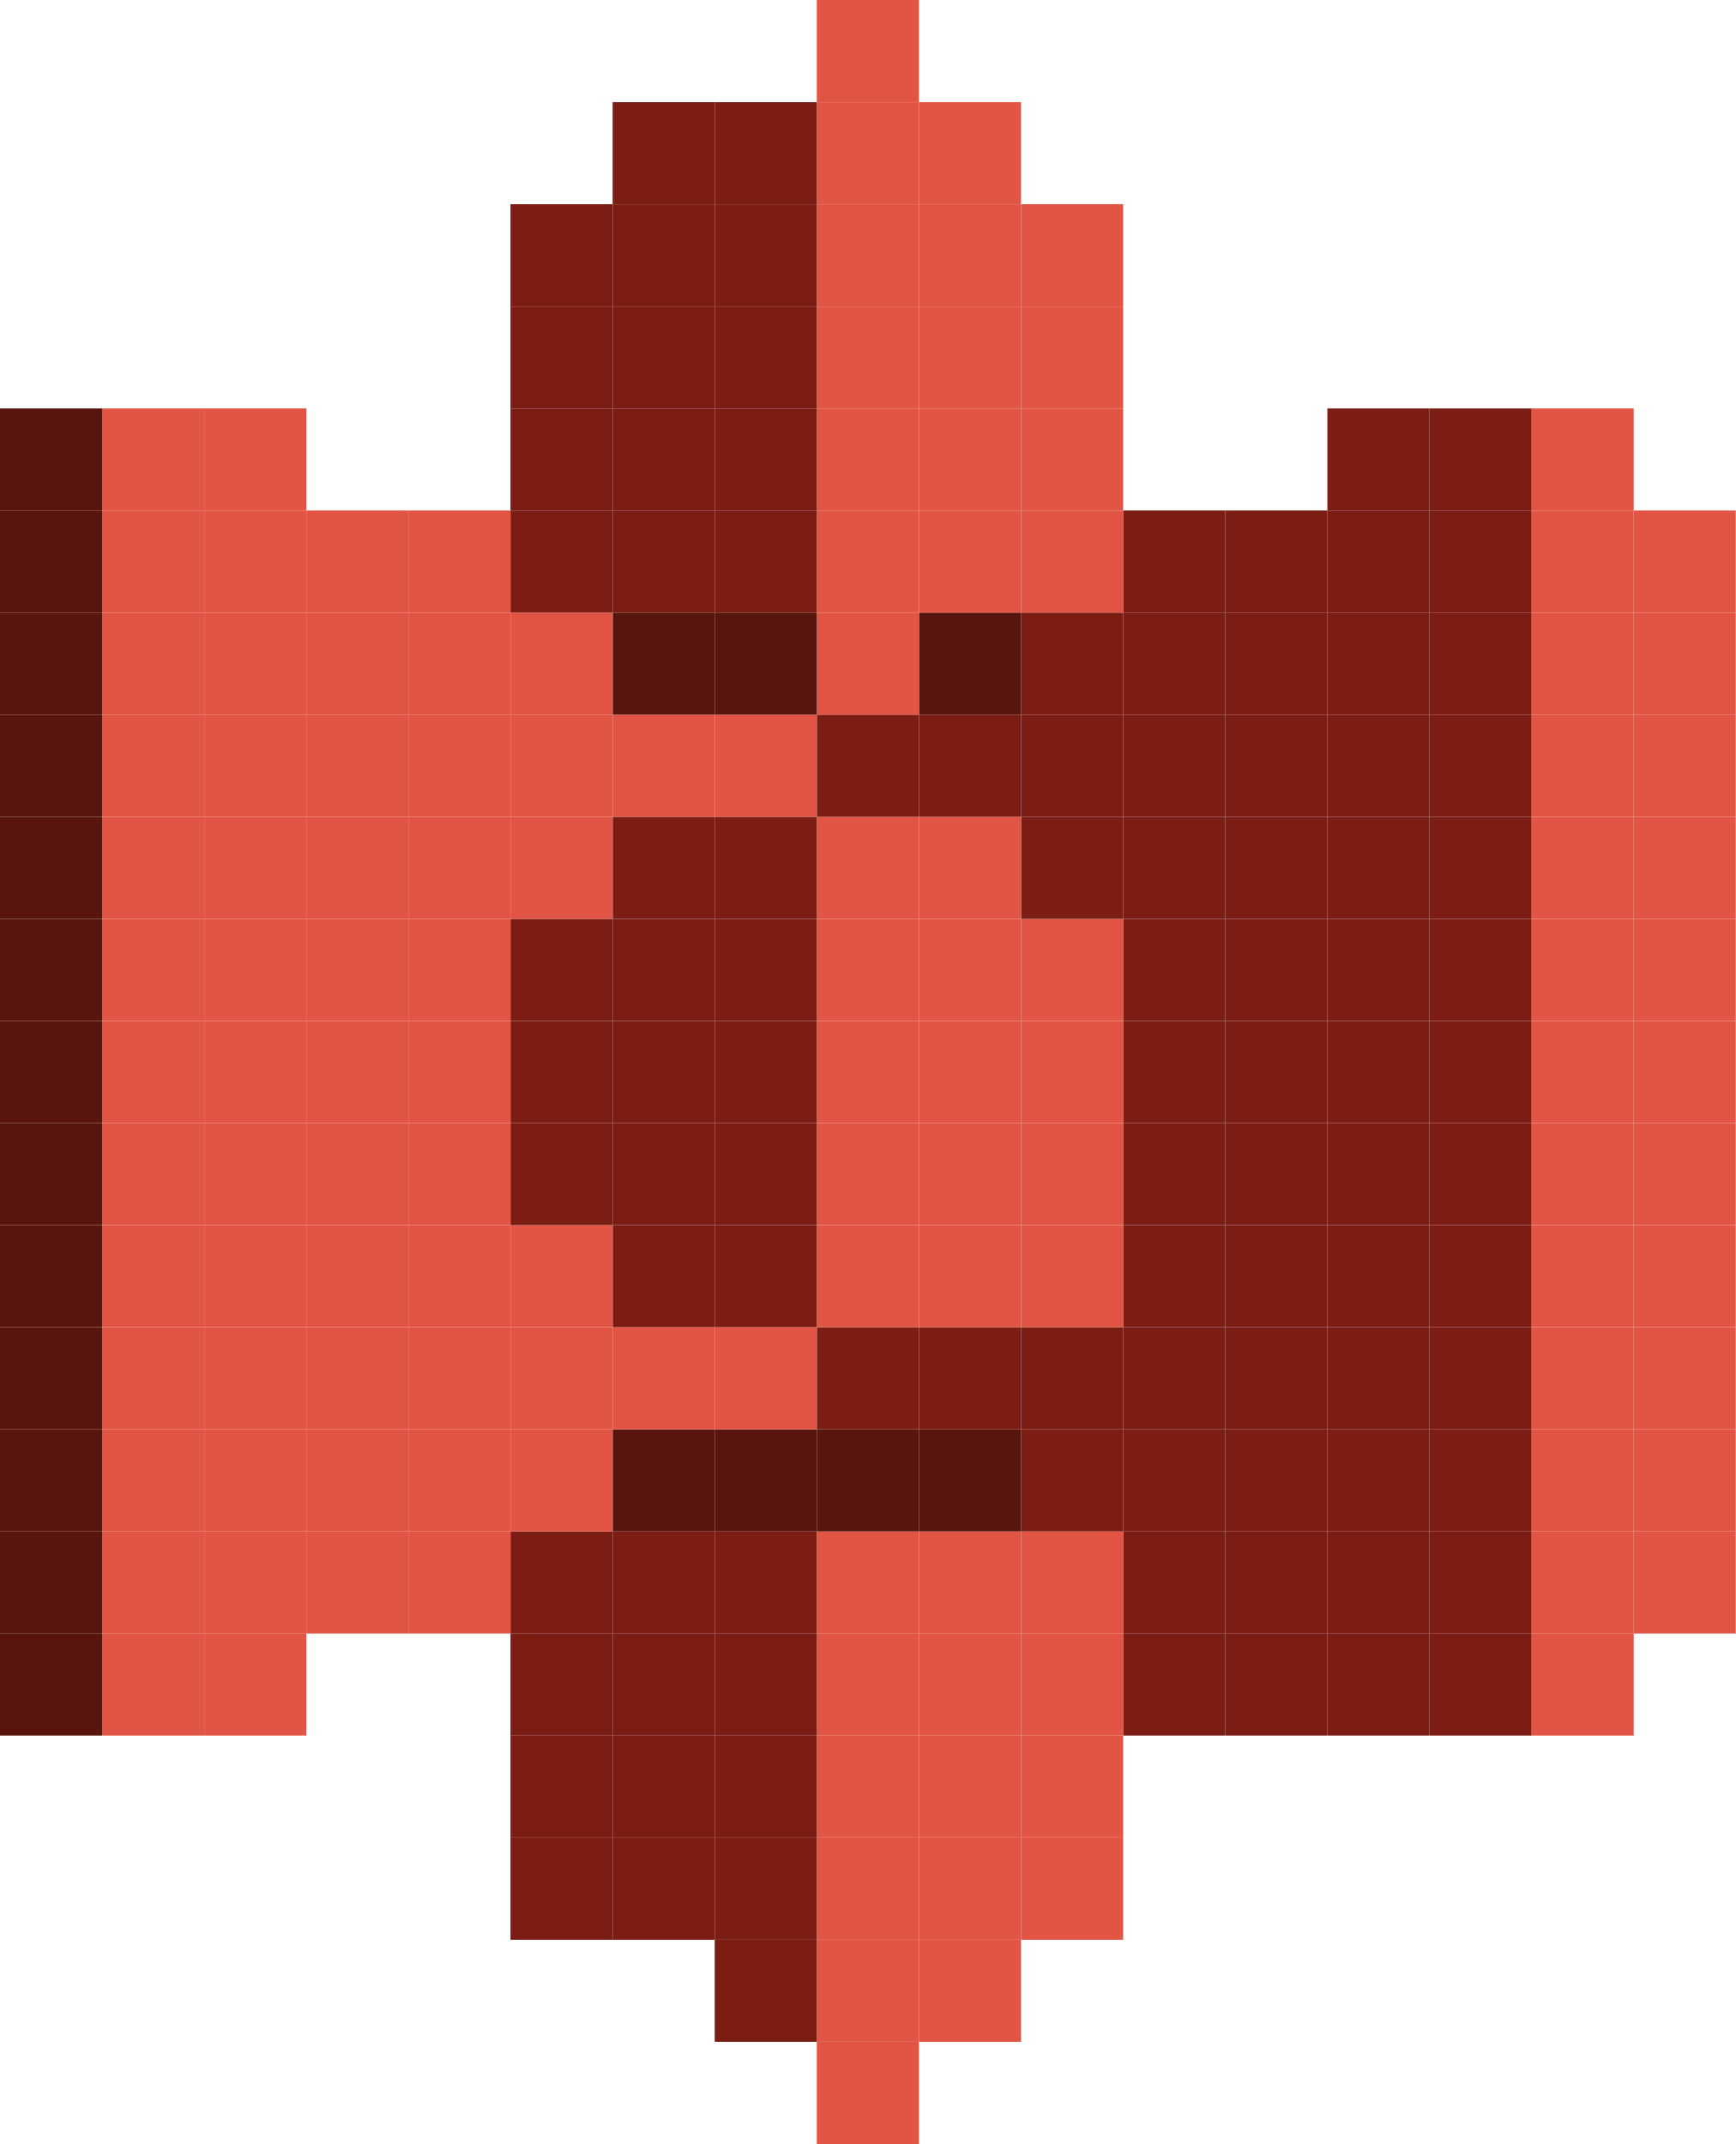
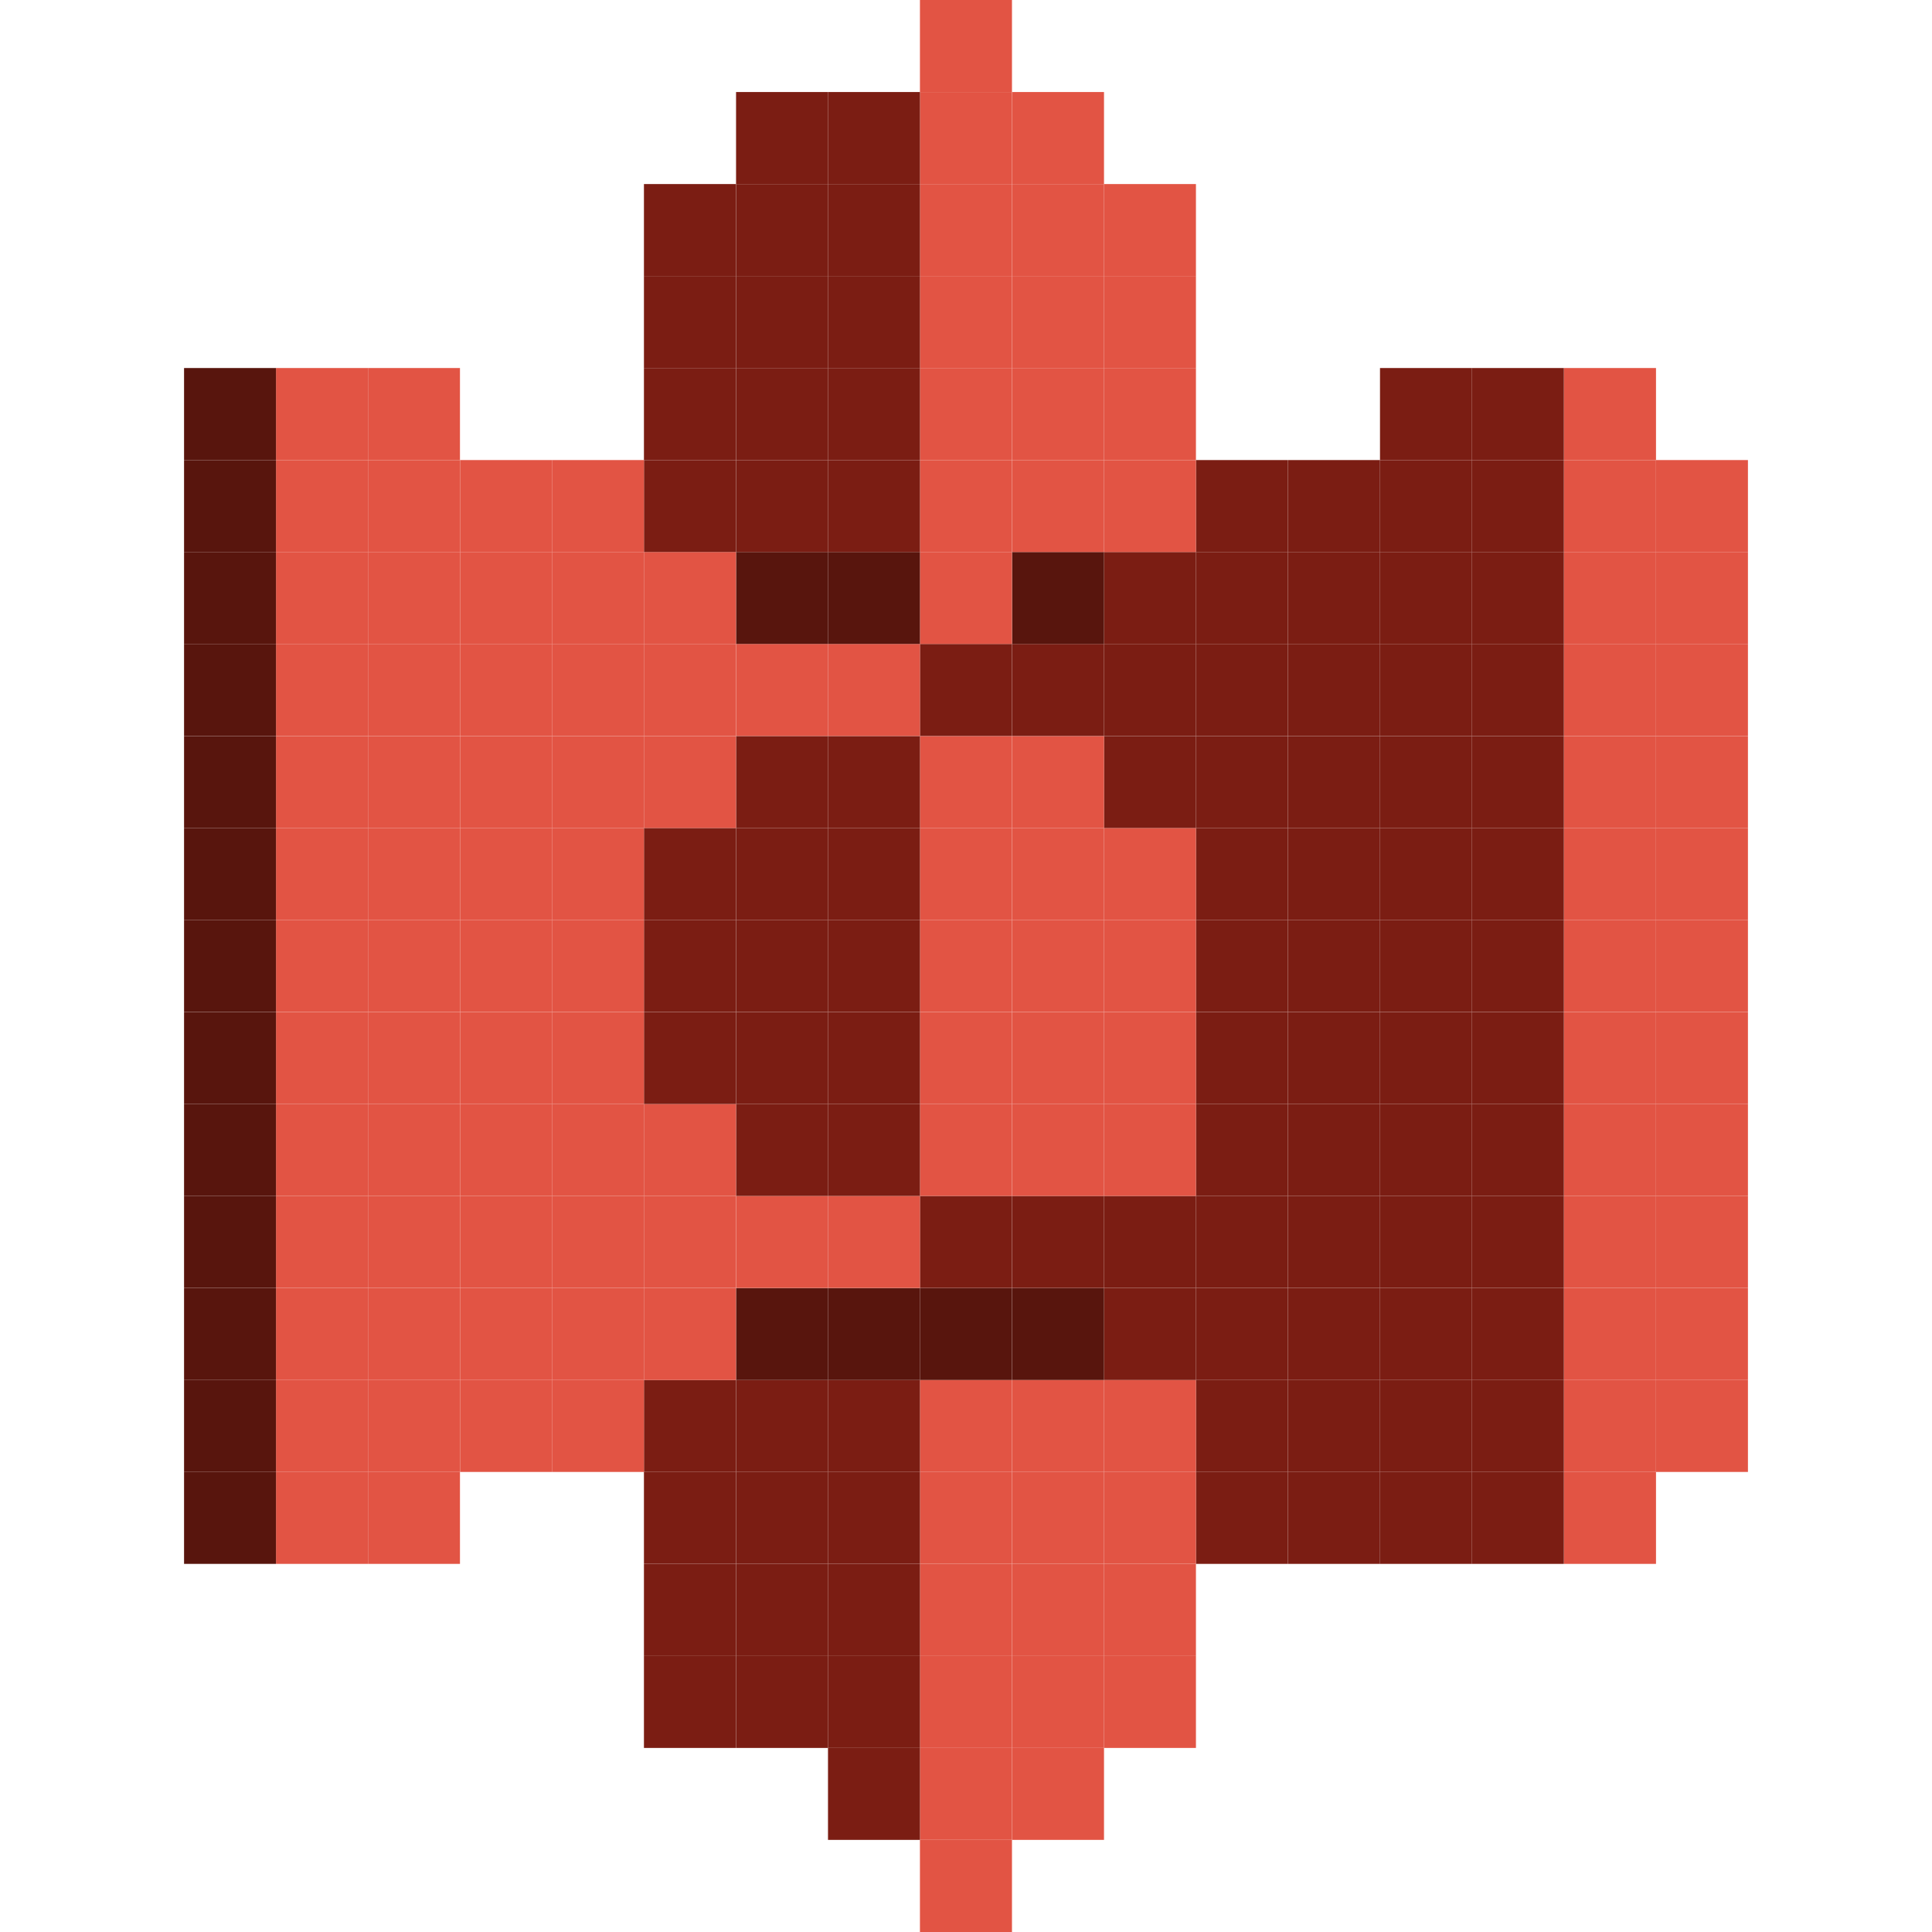
- <svg xmlns="http://www.w3.org/2000/svg" viewBox="0 0 181.78 224.56">
+ <svg xmlns="http://www.w3.org/2000/svg" id="tecnologias" viewBox="0 0 224 224">
  <defs>
    <style>.cls-1{fill:#e25444;}.cls-2{fill:#7b1d13;}.cls-3{fill:#58150d;}</style>
  </defs>
-   <g id="Capa_2" data-name="Capa 2">
-     <g id="tecnologias">
-       <rect class="cls-1" x="85.54" width="10.7" height="10.7" />
-       <rect class="cls-1" x="171.09" y="160.4" width="10.69" height="10.69" />
-       <rect class="cls-1" x="171.09" y="149.71" width="10.69" height="10.69" />
-       <rect class="cls-1" x="171.09" y="139.01" width="10.69" height="10.7" />
-       <rect class="cls-1" x="171.09" y="128.32" width="10.69" height="10.69" />
-       <rect class="cls-1" x="171.09" y="117.63" width="10.69" height="10.69" />
-       <rect class="cls-1" x="171.09" y="106.93" width="10.69" height="10.7" />
-       <rect class="cls-1" x="171.09" y="96.24" width="10.69" height="10.69" />
-       <rect class="cls-1" x="171.09" y="85.55" width="10.69" height="10.69" />
-       <rect class="cls-1" x="171.09" y="74.85" width="10.69" height="10.7" />
-       <rect class="cls-1" x="171.09" y="64.16" width="10.69" height="10.69" />
-       <rect class="cls-1" x="171.09" y="53.47" width="10.69" height="10.69" />
-       <rect class="cls-1" x="160.39" y="171.09" width="10.7" height="10.69" />
-       <rect class="cls-1" x="160.39" y="160.4" width="10.7" height="10.69" />
-       <rect class="cls-1" x="160.39" y="149.71" width="10.7" height="10.69" />
-       <rect class="cls-1" x="160.39" y="139.01" width="10.7" height="10.7" />
-       <rect class="cls-1" x="160.39" y="128.32" width="10.7" height="10.69" />
-       <rect class="cls-1" x="160.39" y="117.63" width="10.7" height="10.69" />
-       <rect class="cls-1" x="160.39" y="106.93" width="10.7" height="10.7" />
-       <rect class="cls-1" x="160.39" y="96.24" width="10.7" height="10.69" />
-       <rect class="cls-1" x="160.39" y="85.55" width="10.7" height="10.69" />
-       <rect class="cls-1" x="160.39" y="74.85" width="10.7" height="10.7" />
-       <rect class="cls-1" x="160.39" y="64.16" width="10.7" height="10.69" />
-       <rect class="cls-1" x="160.39" y="53.47" width="10.7" height="10.69" />
-       <rect class="cls-1" x="160.39" y="42.78" width="10.7" height="10.69" />
-       <rect class="cls-2" x="149.7" y="171.09" width="10.69" height="10.69" />
-       <rect class="cls-2" x="149.7" y="160.4" width="10.69" height="10.69" />
-       <rect class="cls-2" x="149.7" y="149.71" width="10.69" height="10.69" />
-       <rect class="cls-2" x="149.7" y="139.01" width="10.69" height="10.7" />
-       <rect class="cls-2" x="149.7" y="128.32" width="10.69" height="10.69" />
-       <rect class="cls-2" x="149.7" y="117.63" width="10.69" height="10.69" />
-       <rect class="cls-2" x="149.7" y="106.93" width="10.69" height="10.7" />
-       <rect class="cls-2" x="149.7" y="96.24" width="10.69" height="10.69" />
-       <rect class="cls-2" x="149.7" y="85.55" width="10.69" height="10.69" />
-       <rect class="cls-2" x="149.7" y="74.85" width="10.69" height="10.7" />
-       <rect class="cls-2" x="149.7" y="64.16" width="10.69" height="10.69" />
-       <rect class="cls-2" x="149.7" y="53.47" width="10.69" height="10.69" />
-       <rect class="cls-2" x="149.7" y="42.78" width="10.69" height="10.69" />
-       <rect class="cls-2" x="139.01" y="171.09" width="10.69" height="10.69" />
-       <rect class="cls-2" x="139.01" y="160.4" width="10.69" height="10.69" />
-       <rect class="cls-2" x="139.01" y="149.71" width="10.69" height="10.69" />
-       <rect class="cls-2" x="139.01" y="139.01" width="10.69" height="10.7" />
-       <rect class="cls-2" x="139.01" y="128.32" width="10.69" height="10.69" />
-       <rect class="cls-2" x="139.01" y="117.63" width="10.69" height="10.69" />
-       <rect class="cls-2" x="139.01" y="106.93" width="10.69" height="10.7" />
-       <rect class="cls-2" x="139.01" y="96.24" width="10.69" height="10.69" />
-       <rect class="cls-2" x="139.01" y="85.55" width="10.69" height="10.69" />
-       <rect class="cls-2" x="139.01" y="74.85" width="10.69" height="10.7" />
-       <rect class="cls-2" x="139.01" y="64.16" width="10.69" height="10.69" />
-       <rect class="cls-2" x="139.01" y="53.47" width="10.69" height="10.69" />
-       <rect class="cls-2" x="139.01" y="42.78" width="10.69" height="10.69" />
-       <rect class="cls-2" x="128.32" y="171.09" width="10.69" height="10.69" />
-       <rect class="cls-2" x="128.32" y="160.4" width="10.69" height="10.69" />
-       <rect class="cls-2" x="128.32" y="149.71" width="10.69" height="10.69" />
-       <rect class="cls-2" x="128.32" y="139.01" width="10.69" height="10.7" />
-       <rect class="cls-2" x="128.32" y="128.32" width="10.69" height="10.69" />
-       <rect class="cls-2" x="128.32" y="117.63" width="10.69" height="10.69" />
-       <rect class="cls-2" x="128.32" y="106.93" width="10.69" height="10.7" />
-       <rect class="cls-2" x="128.32" y="96.24" width="10.69" height="10.69" />
-       <rect class="cls-2" x="128.32" y="85.55" width="10.69" height="10.69" />
-       <rect class="cls-2" x="128.32" y="74.85" width="10.69" height="10.7" />
-       <rect class="cls-2" x="128.32" y="64.16" width="10.69" height="10.69" />
-       <rect class="cls-2" x="128.32" y="53.47" width="10.69" height="10.69" />
-       <rect class="cls-2" x="117.62" y="171.09" width="10.7" height="10.69" />
-       <rect class="cls-2" x="117.62" y="160.4" width="10.7" height="10.69" />
-       <rect class="cls-2" x="117.62" y="149.71" width="10.7" height="10.69" />
-       <rect class="cls-2" x="117.62" y="139.01" width="10.7" height="10.7" />
-       <rect class="cls-2" x="117.62" y="128.32" width="10.7" height="10.69" />
-       <rect class="cls-2" x="117.62" y="117.63" width="10.7" height="10.69" />
-       <rect class="cls-2" x="117.62" y="106.93" width="10.7" height="10.7" />
-       <rect class="cls-2" x="117.62" y="96.24" width="10.7" height="10.69" />
-       <rect class="cls-2" x="117.62" y="85.55" width="10.7" height="10.69" />
-       <rect class="cls-2" x="117.62" y="74.85" width="10.7" height="10.7" />
-       <rect class="cls-2" x="117.62" y="64.16" width="10.7" height="10.69" />
-       <rect class="cls-2" x="117.62" y="53.47" width="10.7" height="10.69" />
-       <rect class="cls-1" x="106.93" y="192.48" width="10.69" height="10.69" />
-       <rect class="cls-1" x="106.93" y="181.78" width="10.69" height="10.7" />
-       <rect class="cls-1" x="106.93" y="171.09" width="10.69" height="10.69" />
-       <rect class="cls-1" x="106.93" y="160.4" width="10.69" height="10.69" />
-       <rect class="cls-2" x="106.93" y="149.71" width="10.69" height="10.69" />
-       <rect class="cls-2" x="106.93" y="139.01" width="10.69" height="10.7" />
-       <rect class="cls-1" x="106.93" y="128.32" width="10.69" height="10.69" />
-       <rect class="cls-1" x="106.93" y="117.63" width="10.69" height="10.69" />
-       <rect class="cls-1" x="106.93" y="106.93" width="10.69" height="10.7" />
-       <rect class="cls-1" x="106.93" y="96.24" width="10.69" height="10.69" />
-       <rect class="cls-2" x="106.93" y="85.55" width="10.69" height="10.69" />
-       <rect class="cls-2" x="106.93" y="74.85" width="10.69" height="10.7" />
-       <rect class="cls-2" x="106.93" y="64.16" width="10.69" height="10.69" />
-       <rect class="cls-1" x="106.93" y="53.47" width="10.69" height="10.69" />
-       <rect class="cls-1" x="106.93" y="42.78" width="10.69" height="10.69" />
-       <rect class="cls-1" x="106.93" y="32.08" width="10.69" height="10.7" />
-       <rect class="cls-1" x="106.93" y="21.39" width="10.69" height="10.69" />
-       <rect class="cls-1" x="96.24" y="203.17" width="10.69" height="10.69" />
-       <rect class="cls-1" x="96.24" y="192.48" width="10.69" height="10.69" />
-       <rect class="cls-1" x="96.24" y="181.78" width="10.69" height="10.7" />
-       <rect class="cls-1" x="96.24" y="171.09" width="10.69" height="10.69" />
-       <rect class="cls-1" x="96.24" y="160.4" width="10.69" height="10.69" />
-       <rect class="cls-3" x="96.24" y="149.71" width="10.69" height="10.69" />
-       <rect class="cls-2" x="96.24" y="139.01" width="10.69" height="10.7" />
-       <rect class="cls-1" x="96.24" y="128.32" width="10.69" height="10.69" />
-       <rect class="cls-1" x="96.24" y="117.63" width="10.69" height="10.69" />
-       <rect class="cls-1" x="96.24" y="106.93" width="10.69" height="10.7" />
-       <rect class="cls-1" x="96.24" y="96.24" width="10.69" height="10.69" />
-       <rect class="cls-1" x="96.24" y="85.55" width="10.69" height="10.69" />
-       <rect class="cls-2" x="96.24" y="74.85" width="10.69" height="10.7" />
-       <rect class="cls-3" x="96.24" y="64.16" width="10.69" height="10.69" />
-       <rect class="cls-1" x="96.24" y="53.47" width="10.69" height="10.69" />
-       <rect class="cls-1" x="96.24" y="42.78" width="10.69" height="10.69" />
-       <rect class="cls-1" x="96.24" y="32.08" width="10.69" height="10.7" />
-       <rect class="cls-1" x="96.24" y="21.39" width="10.69" height="10.69" />
-       <rect class="cls-1" x="96.24" y="10.7" width="10.69" height="10.69" />
-       <rect class="cls-1" x="85.54" y="213.86" width="10.7" height="10.7" />
-       <rect class="cls-1" x="85.54" y="203.17" width="10.7" height="10.69" />
-       <rect class="cls-1" x="85.54" y="192.48" width="10.7" height="10.69" />
-       <rect class="cls-1" x="85.54" y="181.78" width="10.7" height="10.7" />
-       <rect class="cls-1" x="85.54" y="171.09" width="10.7" height="10.69" />
-       <rect class="cls-1" x="85.54" y="160.4" width="10.7" height="10.69" />
-       <rect class="cls-3" x="85.54" y="149.71" width="10.7" height="10.69" />
-       <rect class="cls-2" x="85.54" y="139.01" width="10.7" height="10.7" />
-       <rect class="cls-1" x="85.54" y="128.32" width="10.7" height="10.69" />
-       <rect class="cls-1" x="85.54" y="117.63" width="10.7" height="10.69" />
-       <rect class="cls-1" x="85.54" y="106.93" width="10.7" height="10.7" />
-       <rect class="cls-1" x="85.54" y="96.24" width="10.7" height="10.69" />
-       <rect class="cls-1" x="85.54" y="85.55" width="10.7" height="10.69" />
-       <rect class="cls-2" x="85.54" y="74.85" width="10.7" height="10.7" />
-       <rect class="cls-1" x="85.54" y="64.16" width="10.7" height="10.69" />
-       <rect class="cls-1" x="85.54" y="53.47" width="10.7" height="10.69" />
-       <rect class="cls-1" x="85.54" y="42.78" width="10.7" height="10.69" />
-       <rect class="cls-1" x="85.54" y="32.08" width="10.7" height="10.7" />
-       <rect class="cls-1" x="85.54" y="21.39" width="10.7" height="10.69" />
-       <rect class="cls-1" x="85.54" y="10.7" width="10.7" height="10.69" />
-       <rect class="cls-2" x="74.85" y="203.17" width="10.69" height="10.69" />
-       <rect class="cls-2" x="74.85" y="192.48" width="10.69" height="10.69" />
-       <rect class="cls-2" x="74.85" y="181.78" width="10.69" height="10.7" />
-       <rect class="cls-2" x="74.85" y="171.09" width="10.69" height="10.69" />
-       <rect class="cls-2" x="74.85" y="160.4" width="10.69" height="10.69" />
-       <rect class="cls-3" x="74.85" y="149.71" width="10.69" height="10.69" />
-       <rect class="cls-1" x="74.85" y="139.01" width="10.69" height="10.7" />
-       <rect class="cls-2" x="74.85" y="128.32" width="10.69" height="10.69" />
-       <rect class="cls-2" x="74.85" y="117.63" width="10.69" height="10.69" />
-       <rect class="cls-2" x="74.85" y="106.93" width="10.69" height="10.7" />
-       <rect class="cls-2" x="74.85" y="96.24" width="10.69" height="10.69" />
-       <rect class="cls-2" x="74.85" y="85.55" width="10.69" height="10.69" />
-       <rect class="cls-1" x="74.85" y="74.85" width="10.69" height="10.7" />
-       <rect class="cls-3" x="74.85" y="64.16" width="10.69" height="10.69" />
-       <rect class="cls-2" x="74.85" y="53.47" width="10.69" height="10.69" />
-       <rect class="cls-2" x="74.85" y="42.78" width="10.69" height="10.69" />
-       <rect class="cls-2" x="74.85" y="32.08" width="10.69" height="10.7" />
-       <rect class="cls-2" x="74.85" y="21.39" width="10.69" height="10.69" />
-       <rect class="cls-2" x="74.85" y="10.7" width="10.69" height="10.69" />
-       <rect class="cls-2" x="64.16" y="192.48" width="10.69" height="10.69" />
-       <rect class="cls-2" x="64.16" y="181.78" width="10.69" height="10.7" />
-       <rect class="cls-2" x="64.16" y="171.09" width="10.69" height="10.69" />
-       <rect class="cls-2" x="64.16" y="160.4" width="10.69" height="10.69" />
-       <rect class="cls-3" x="64.16" y="149.71" width="10.69" height="10.69" />
-       <rect class="cls-1" x="64.16" y="139.01" width="10.69" height="10.7" />
-       <rect class="cls-2" x="64.16" y="128.32" width="10.69" height="10.69" />
-       <rect class="cls-2" x="64.16" y="117.63" width="10.69" height="10.69" />
-       <rect class="cls-2" x="64.16" y="106.93" width="10.69" height="10.7" />
-       <rect class="cls-2" x="64.16" y="96.24" width="10.69" height="10.69" />
-       <rect class="cls-2" x="64.16" y="85.55" width="10.69" height="10.69" />
-       <rect class="cls-1" x="64.16" y="74.85" width="10.69" height="10.7" />
-       <rect class="cls-3" x="64.16" y="64.16" width="10.69" height="10.69" />
-       <rect class="cls-2" x="64.16" y="53.47" width="10.69" height="10.69" />
-       <rect class="cls-2" x="64.16" y="42.78" width="10.69" height="10.69" />
-       <rect class="cls-2" x="64.16" y="32.08" width="10.69" height="10.7" />
-       <rect class="cls-2" x="64.16" y="21.39" width="10.69" height="10.69" />
-       <rect class="cls-2" x="64.16" y="10.7" width="10.69" height="10.69" />
-       <rect class="cls-2" x="53.46" y="192.48" width="10.7" height="10.69" />
-       <rect class="cls-2" x="53.46" y="181.78" width="10.7" height="10.7" />
-       <rect class="cls-2" x="53.46" y="171.09" width="10.7" height="10.69" />
-       <rect class="cls-2" x="53.46" y="160.4" width="10.7" height="10.69" />
-       <rect class="cls-1" x="53.46" y="149.71" width="10.7" height="10.69" />
-       <rect class="cls-1" x="53.46" y="139.01" width="10.7" height="10.7" />
-       <rect class="cls-1" x="53.46" y="128.32" width="10.7" height="10.69" />
-       <rect class="cls-2" x="53.46" y="117.63" width="10.7" height="10.69" />
-       <rect class="cls-2" x="53.46" y="106.93" width="10.7" height="10.7" />
-       <rect class="cls-2" x="53.46" y="96.24" width="10.7" height="10.69" />
-       <rect class="cls-1" x="53.46" y="85.55" width="10.7" height="10.69" />
-       <rect class="cls-1" x="53.46" y="74.85" width="10.7" height="10.7" />
-       <rect class="cls-1" x="53.46" y="64.16" width="10.7" height="10.69" />
-       <rect class="cls-2" x="53.46" y="53.47" width="10.7" height="10.69" />
-       <rect class="cls-2" x="53.46" y="42.78" width="10.7" height="10.69" />
-       <rect class="cls-2" x="53.46" y="32.08" width="10.7" height="10.7" />
-       <rect class="cls-2" x="53.46" y="21.39" width="10.7" height="10.69" />
-       <rect class="cls-1" x="42.77" y="160.4" width="10.69" height="10.69" />
-       <rect class="cls-1" x="42.77" y="149.71" width="10.69" height="10.69" />
-       <rect class="cls-1" x="42.77" y="139.01" width="10.69" height="10.7" />
-       <rect class="cls-1" x="42.77" y="128.32" width="10.69" height="10.69" />
-       <rect class="cls-1" x="42.77" y="117.63" width="10.69" height="10.69" />
-       <rect class="cls-1" x="42.77" y="106.93" width="10.69" height="10.7" />
-       <rect class="cls-1" x="42.77" y="96.24" width="10.69" height="10.69" />
-       <rect class="cls-1" x="42.77" y="85.55" width="10.69" height="10.69" />
-       <rect class="cls-1" x="42.77" y="74.85" width="10.69" height="10.7" />
-       <rect class="cls-1" x="42.77" y="64.16" width="10.69" height="10.69" />
-       <rect class="cls-1" x="42.77" y="53.47" width="10.69" height="10.69" />
-       <rect class="cls-1" x="32.08" y="160.4" width="10.69" height="10.69" />
-       <rect class="cls-1" x="32.08" y="149.71" width="10.69" height="10.69" />
-       <rect class="cls-1" x="32.08" y="139.01" width="10.69" height="10.7" />
-       <rect class="cls-1" x="32.08" y="128.32" width="10.69" height="10.69" />
-       <rect class="cls-1" x="32.08" y="117.63" width="10.69" height="10.69" />
-       <rect class="cls-1" x="32.08" y="106.93" width="10.69" height="10.7" />
-       <rect class="cls-1" x="32.08" y="96.24" width="10.69" height="10.69" />
-       <rect class="cls-1" x="32.08" y="85.55" width="10.69" height="10.69" />
-       <rect class="cls-1" x="32.08" y="74.85" width="10.69" height="10.7" />
-       <rect class="cls-1" x="32.08" y="64.16" width="10.69" height="10.69" />
-       <rect class="cls-1" x="32.08" y="53.47" width="10.69" height="10.69" />
-       <rect class="cls-1" x="21.39" y="171.09" width="10.69" height="10.69" />
-       <rect class="cls-1" x="21.39" y="160.4" width="10.69" height="10.69" />
-       <rect class="cls-1" x="21.39" y="149.71" width="10.69" height="10.69" />
-       <rect class="cls-1" x="21.39" y="139.01" width="10.69" height="10.7" />
-       <rect class="cls-1" x="21.39" y="128.32" width="10.69" height="10.69" />
-       <rect class="cls-1" x="21.39" y="117.63" width="10.69" height="10.69" />
-       <rect class="cls-1" x="21.39" y="106.93" width="10.69" height="10.7" />
-       <rect class="cls-1" x="21.39" y="96.24" width="10.69" height="10.69" />
-       <rect class="cls-1" x="21.39" y="85.55" width="10.69" height="10.69" />
-       <rect class="cls-1" x="21.39" y="74.85" width="10.69" height="10.7" />
-       <rect class="cls-1" x="21.39" y="64.16" width="10.69" height="10.69" />
-       <rect class="cls-1" x="21.39" y="53.47" width="10.69" height="10.69" />
-       <rect class="cls-1" x="21.39" y="42.78" width="10.69" height="10.69" />
-       <rect class="cls-1" x="10.69" y="171.09" width="10.7" height="10.69" />
-       <rect class="cls-1" x="10.69" y="160.4" width="10.7" height="10.69" />
-       <rect class="cls-1" x="10.69" y="149.71" width="10.7" height="10.69" />
-       <rect class="cls-1" x="10.69" y="139.01" width="10.7" height="10.7" />
-       <rect class="cls-1" x="10.69" y="128.32" width="10.7" height="10.69" />
-       <rect class="cls-1" x="10.69" y="117.63" width="10.7" height="10.69" />
-       <rect class="cls-1" x="10.69" y="106.93" width="10.7" height="10.7" />
-       <rect class="cls-1" x="10.69" y="96.24" width="10.7" height="10.69" />
-       <rect class="cls-1" x="10.69" y="85.55" width="10.7" height="10.69" />
-       <rect class="cls-1" x="10.69" y="74.85" width="10.7" height="10.7" />
-       <rect class="cls-1" x="10.69" y="64.16" width="10.7" height="10.69" />
-       <rect class="cls-1" x="10.69" y="53.47" width="10.7" height="10.69" />
-       <rect class="cls-1" x="10.69" y="42.78" width="10.7" height="10.69" />
-       <rect class="cls-3" y="171.09" width="10.69" height="10.69" />
-       <rect class="cls-3" y="160.4" width="10.69" height="10.69" />
-       <rect class="cls-3" y="149.71" width="10.69" height="10.69" />
-       <rect class="cls-3" y="139.01" width="10.69" height="10.7" />
-       <rect class="cls-3" y="128.32" width="10.69" height="10.69" />
-       <rect class="cls-3" y="117.63" width="10.69" height="10.69" />
-       <rect class="cls-3" y="106.93" width="10.69" height="10.7" />
-       <rect class="cls-3" y="96.24" width="10.69" height="10.69" />
-       <rect class="cls-3" y="85.55" width="10.69" height="10.69" />
-       <rect class="cls-3" y="74.85" width="10.69" height="10.7" />
-       <rect class="cls-3" y="64.16" width="10.69" height="10.69" />
-       <rect class="cls-3" y="53.47" width="10.69" height="10.69" />
-       <rect class="cls-3" y="42.78" width="10.69" height="10.69" />
-     </g>
-   </g>
+   <rect class="cls-1" x="106.66" width="10.67" height="10.67" />
+   <rect class="cls-1" x="192" y="160" width="10.66" height="10.66" />
+   <rect class="cls-1" x="192" y="149.34" width="10.66" height="10.66" />
+   <rect class="cls-1" x="192" y="138.66" width="10.66" height="10.67" />
+   <rect class="cls-1" x="192" y="128" width="10.66" height="10.66" />
+   <rect class="cls-1" x="192" y="117.34" width="10.66" height="10.66" />
+   <rect class="cls-1" x="192" y="106.66" width="10.66" height="10.67" />
+   <rect class="cls-1" x="192" y="96" width="10.66" height="10.66" />
+   <rect class="cls-1" x="192" y="85.34" width="10.66" height="10.66" />
+   <rect class="cls-1" x="192" y="74.66" width="10.66" height="10.67" />
+   <rect class="cls-1" x="192" y="64" width="10.66" height="10.66" />
+   <rect class="cls-1" x="192" y="53.34" width="10.66" height="10.66" />
+   <rect class="cls-1" x="181.33" y="170.66" width="10.67" height="10.66" />
+   <rect class="cls-1" x="181.33" y="160" width="10.67" height="10.66" />
+   <rect class="cls-1" x="181.33" y="149.34" width="10.67" height="10.66" />
+   <rect class="cls-1" x="181.33" y="138.66" width="10.67" height="10.67" />
+   <rect class="cls-1" x="181.33" y="128" width="10.67" height="10.66" />
+   <rect class="cls-1" x="181.33" y="117.34" width="10.67" height="10.66" />
+   <rect class="cls-1" x="181.33" y="106.66" width="10.67" height="10.67" />
+   <rect class="cls-1" x="181.33" y="96" width="10.67" height="10.66" />
+   <rect class="cls-1" x="181.33" y="85.34" width="10.67" height="10.66" />
+   <rect class="cls-1" x="181.33" y="74.66" width="10.67" height="10.67" />
+   <rect class="cls-1" x="181.33" y="64" width="10.67" height="10.66" />
+   <rect class="cls-1" x="181.33" y="53.34" width="10.67" height="10.66" />
+   <rect class="cls-1" x="181.33" y="42.67" width="10.67" height="10.66" />
+   <rect class="cls-2" x="170.66" y="170.66" width="10.66" height="10.66" />
+   <rect class="cls-2" x="170.66" y="160" width="10.66" height="10.66" />
+   <rect class="cls-2" x="170.66" y="149.34" width="10.66" height="10.66" />
+   <rect class="cls-2" x="170.66" y="138.66" width="10.66" height="10.67" />
+   <rect class="cls-2" x="170.66" y="128" width="10.66" height="10.66" />
+   <rect class="cls-2" x="170.66" y="117.34" width="10.66" height="10.66" />
+   <rect class="cls-2" x="170.66" y="106.66" width="10.66" height="10.67" />
+   <rect class="cls-2" x="170.66" y="96" width="10.66" height="10.66" />
+   <rect class="cls-2" x="170.66" y="85.34" width="10.66" height="10.66" />
+   <rect class="cls-2" x="170.66" y="74.66" width="10.66" height="10.67" />
+   <rect class="cls-2" x="170.66" y="64" width="10.66" height="10.66" />
+   <rect class="cls-2" x="170.66" y="53.34" width="10.66" height="10.66" />
+   <rect class="cls-2" x="170.66" y="42.67" width="10.66" height="10.66" />
+   <rect class="cls-2" x="160" y="170.66" width="10.66" height="10.66" />
+   <rect class="cls-2" x="160" y="160" width="10.66" height="10.66" />
+   <rect class="cls-2" x="160" y="149.34" width="10.66" height="10.66" />
+   <rect class="cls-2" x="160" y="138.66" width="10.66" height="10.67" />
+   <rect class="cls-2" x="160" y="128" width="10.66" height="10.66" />
+   <rect class="cls-2" x="160" y="117.34" width="10.66" height="10.66" />
+   <rect class="cls-2" x="160" y="106.66" width="10.66" height="10.67" />
+   <rect class="cls-2" x="160" y="96" width="10.66" height="10.66" />
+   <rect class="cls-2" x="160" y="85.34" width="10.66" height="10.66" />
+   <rect class="cls-2" x="160" y="74.66" width="10.66" height="10.67" />
+   <rect class="cls-2" x="160" y="64" width="10.66" height="10.66" />
+   <rect class="cls-2" x="160" y="53.34" width="10.66" height="10.66" />
+   <rect class="cls-2" x="160" y="42.67" width="10.66" height="10.66" />
+   <rect class="cls-2" x="149.34" y="170.66" width="10.66" height="10.66" />
+   <rect class="cls-2" x="149.34" y="160" width="10.66" height="10.66" />
+   <rect class="cls-2" x="149.34" y="149.34" width="10.66" height="10.66" />
+   <rect class="cls-2" x="149.34" y="138.66" width="10.66" height="10.67" />
+   <rect class="cls-2" x="149.34" y="128" width="10.66" height="10.66" />
+   <rect class="cls-2" x="149.34" y="117.34" width="10.66" height="10.66" />
+   <rect class="cls-2" x="149.34" y="106.66" width="10.66" height="10.67" />
+   <rect class="cls-2" x="149.34" y="96" width="10.66" height="10.66" />
+   <rect class="cls-2" x="149.34" y="85.34" width="10.66" height="10.66" />
+   <rect class="cls-2" x="149.34" y="74.66" width="10.66" height="10.67" />
+   <rect class="cls-2" x="149.34" y="64" width="10.66" height="10.66" />
+   <rect class="cls-2" x="149.34" y="53.34" width="10.66" height="10.66" />
+   <rect class="cls-2" x="138.66" y="170.66" width="10.67" height="10.66" />
+   <rect class="cls-2" x="138.66" y="160" width="10.67" height="10.66" />
+   <rect class="cls-2" x="138.66" y="149.34" width="10.67" height="10.66" />
+   <rect class="cls-2" x="138.66" y="138.66" width="10.67" height="10.67" />
+   <rect class="cls-2" x="138.66" y="128" width="10.67" height="10.66" />
+   <rect class="cls-2" x="138.66" y="117.34" width="10.67" height="10.66" />
+   <rect class="cls-2" x="138.66" y="106.66" width="10.67" height="10.67" />
+   <rect class="cls-2" x="138.66" y="96" width="10.67" height="10.66" />
+   <rect class="cls-2" x="138.66" y="85.34" width="10.67" height="10.66" />
+   <rect class="cls-2" x="138.66" y="74.66" width="10.67" height="10.67" />
+   <rect class="cls-2" x="138.66" y="64" width="10.67" height="10.66" />
+   <rect class="cls-2" x="138.66" y="53.34" width="10.67" height="10.66" />
+   <rect class="cls-1" x="128" y="192" width="10.66" height="10.66" />
+   <rect class="cls-1" x="128" y="181.33" width="10.66" height="10.67" />
+   <rect class="cls-1" x="128" y="170.66" width="10.66" height="10.66" />
+   <rect class="cls-1" x="128" y="160" width="10.66" height="10.66" />
+   <rect class="cls-2" x="128" y="149.34" width="10.66" height="10.66" />
+   <rect class="cls-2" x="128" y="138.66" width="10.66" height="10.67" />
+   <rect class="cls-1" x="128" y="128" width="10.66" height="10.66" />
+   <rect class="cls-1" x="128" y="117.34" width="10.66" height="10.66" />
+   <rect class="cls-1" x="128" y="106.66" width="10.66" height="10.67" />
+   <rect class="cls-1" x="128" y="96" width="10.66" height="10.66" />
+   <rect class="cls-2" x="128" y="85.34" width="10.66" height="10.66" />
+   <rect class="cls-2" x="128" y="74.66" width="10.66" height="10.67" />
+   <rect class="cls-2" x="128" y="64" width="10.66" height="10.66" />
+   <rect class="cls-1" x="128" y="53.34" width="10.66" height="10.66" />
+   <rect class="cls-1" x="128" y="42.67" width="10.66" height="10.66" />
+   <rect class="cls-1" x="128" y="32" width="10.66" height="10.67" />
+   <rect class="cls-1" x="128" y="21.34" width="10.66" height="10.66" />
+   <rect class="cls-1" x="117.34" y="202.66" width="10.66" height="10.66" />
+   <rect class="cls-1" x="117.34" y="192" width="10.66" height="10.66" />
+   <rect class="cls-1" x="117.34" y="181.33" width="10.66" height="10.67" />
+   <rect class="cls-1" x="117.34" y="170.66" width="10.66" height="10.66" />
+   <rect class="cls-1" x="117.34" y="160" width="10.66" height="10.66" />
+   <rect class="cls-3" x="117.34" y="149.34" width="10.66" height="10.66" />
+   <rect class="cls-2" x="117.34" y="138.66" width="10.66" height="10.67" />
+   <rect class="cls-1" x="117.34" y="128" width="10.66" height="10.66" />
+   <rect class="cls-1" x="117.34" y="117.34" width="10.66" height="10.66" />
+   <rect class="cls-1" x="117.34" y="106.66" width="10.66" height="10.67" />
+   <rect class="cls-1" x="117.34" y="96" width="10.66" height="10.66" />
+   <rect class="cls-1" x="117.34" y="85.34" width="10.66" height="10.66" />
+   <rect class="cls-2" x="117.34" y="74.66" width="10.66" height="10.67" />
+   <rect class="cls-3" x="117.34" y="64" width="10.66" height="10.66" />
+   <rect class="cls-1" x="117.34" y="53.34" width="10.66" height="10.66" />
+   <rect class="cls-1" x="117.34" y="42.67" width="10.66" height="10.66" />
+   <rect class="cls-1" x="117.34" y="32" width="10.66" height="10.67" />
+   <rect class="cls-1" x="117.34" y="21.34" width="10.66" height="10.66" />
+   <rect class="cls-1" x="117.34" y="10.67" width="10.66" height="10.66" />
+   <rect class="cls-1" x="106.66" y="213.33" width="10.67" height="10.67" />
+   <rect class="cls-1" x="106.66" y="202.66" width="10.67" height="10.66" />
+   <rect class="cls-1" x="106.66" y="192" width="10.67" height="10.66" />
+   <rect class="cls-1" x="106.66" y="181.33" width="10.67" height="10.67" />
+   <rect class="cls-1" x="106.66" y="170.66" width="10.67" height="10.66" />
+   <rect class="cls-1" x="106.66" y="160" width="10.67" height="10.66" />
+   <rect class="cls-3" x="106.66" y="149.34" width="10.67" height="10.66" />
+   <rect class="cls-2" x="106.66" y="138.66" width="10.67" height="10.67" />
+   <rect class="cls-1" x="106.66" y="128" width="10.67" height="10.66" />
+   <rect class="cls-1" x="106.66" y="117.34" width="10.67" height="10.66" />
+   <rect class="cls-1" x="106.66" y="106.66" width="10.67" height="10.67" />
+   <rect class="cls-1" x="106.66" y="96" width="10.67" height="10.66" />
+   <rect class="cls-1" x="106.66" y="85.34" width="10.67" height="10.66" />
+   <rect class="cls-2" x="106.66" y="74.66" width="10.67" height="10.67" />
+   <rect class="cls-1" x="106.66" y="64" width="10.67" height="10.66" />
+   <rect class="cls-1" x="106.66" y="53.34" width="10.67" height="10.66" />
+   <rect class="cls-1" x="106.66" y="42.67" width="10.67" height="10.66" />
+   <rect class="cls-1" x="106.66" y="32" width="10.67" height="10.67" />
+   <rect class="cls-1" x="106.66" y="21.34" width="10.67" height="10.66" />
+   <rect class="cls-1" x="106.66" y="10.67" width="10.67" height="10.66" />
+   <rect class="cls-2" x="96" y="202.66" width="10.66" height="10.66" />
+   <rect class="cls-2" x="96" y="192" width="10.66" height="10.66" />
+   <rect class="cls-2" x="96" y="181.33" width="10.66" height="10.67" />
+   <rect class="cls-2" x="96" y="170.66" width="10.66" height="10.66" />
+   <rect class="cls-2" x="96" y="160" width="10.66" height="10.66" />
+   <rect class="cls-3" x="96" y="149.34" width="10.66" height="10.66" />
+   <rect class="cls-1" x="96" y="138.66" width="10.66" height="10.67" />
+   <rect class="cls-2" x="96" y="128" width="10.66" height="10.66" />
+   <rect class="cls-2" x="96" y="117.34" width="10.66" height="10.66" />
+   <rect class="cls-2" x="96" y="106.66" width="10.66" height="10.67" />
+   <rect class="cls-2" x="96" y="96" width="10.66" height="10.66" />
+   <rect class="cls-2" x="96" y="85.34" width="10.66" height="10.66" />
+   <rect class="cls-1" x="96" y="74.66" width="10.66" height="10.67" />
+   <rect class="cls-3" x="96" y="64" width="10.66" height="10.66" />
+   <rect class="cls-2" x="96" y="53.34" width="10.66" height="10.66" />
+   <rect class="cls-2" x="96" y="42.67" width="10.66" height="10.66" />
+   <rect class="cls-2" x="96" y="32" width="10.66" height="10.67" />
+   <rect class="cls-2" x="96" y="21.34" width="10.66" height="10.66" />
+   <rect class="cls-2" x="96" y="10.67" width="10.66" height="10.66" />
+   <rect class="cls-2" x="85.34" y="192" width="10.66" height="10.66" />
+   <rect class="cls-2" x="85.34" y="181.33" width="10.66" height="10.67" />
+   <rect class="cls-2" x="85.34" y="170.66" width="10.66" height="10.66" />
+   <rect class="cls-2" x="85.34" y="160" width="10.66" height="10.66" />
+   <rect class="cls-3" x="85.34" y="149.34" width="10.66" height="10.66" />
+   <rect class="cls-1" x="85.34" y="138.66" width="10.66" height="10.67" />
+   <rect class="cls-2" x="85.34" y="128" width="10.66" height="10.66" />
+   <rect class="cls-2" x="85.34" y="117.34" width="10.66" height="10.66" />
+   <rect class="cls-2" x="85.34" y="106.66" width="10.66" height="10.67" />
+   <rect class="cls-2" x="85.34" y="96" width="10.66" height="10.66" />
+   <rect class="cls-2" x="85.34" y="85.34" width="10.66" height="10.66" />
+   <rect class="cls-1" x="85.34" y="74.66" width="10.66" height="10.67" />
+   <rect class="cls-3" x="85.34" y="64" width="10.66" height="10.66" />
+   <rect class="cls-2" x="85.34" y="53.34" width="10.66" height="10.66" />
+   <rect class="cls-2" x="85.34" y="42.67" width="10.66" height="10.66" />
+   <rect class="cls-2" x="85.34" y="32" width="10.66" height="10.67" />
+   <rect class="cls-2" x="85.34" y="21.34" width="10.66" height="10.66" />
+   <rect class="cls-2" x="85.34" y="10.67" width="10.66" height="10.66" />
+   <rect class="cls-2" x="74.66" y="192" width="10.67" height="10.66" />
+   <rect class="cls-2" x="74.66" y="181.33" width="10.67" height="10.67" />
+   <rect class="cls-2" x="74.66" y="170.66" width="10.67" height="10.66" />
+   <rect class="cls-2" x="74.66" y="160" width="10.67" height="10.66" />
+   <rect class="cls-1" x="74.66" y="149.34" width="10.67" height="10.66" />
+   <rect class="cls-1" x="74.66" y="138.66" width="10.67" height="10.67" />
+   <rect class="cls-1" x="74.66" y="128" width="10.67" height="10.66" />
+   <rect class="cls-2" x="74.66" y="117.34" width="10.67" height="10.66" />
+   <rect class="cls-2" x="74.66" y="106.66" width="10.67" height="10.67" />
+   <rect class="cls-2" x="74.66" y="96" width="10.67" height="10.66" />
+   <rect class="cls-1" x="74.66" y="85.34" width="10.67" height="10.66" />
+   <rect class="cls-1" x="74.66" y="74.66" width="10.67" height="10.67" />
+   <rect class="cls-1" x="74.66" y="64" width="10.67" height="10.66" />
+   <rect class="cls-2" x="74.66" y="53.34" width="10.67" height="10.66" />
+   <rect class="cls-2" x="74.66" y="42.67" width="10.67" height="10.66" />
+   <rect class="cls-2" x="74.66" y="32" width="10.67" height="10.67" />
+   <rect class="cls-2" x="74.66" y="21.34" width="10.67" height="10.66" />
+   <rect class="cls-1" x="64" y="160" width="10.66" height="10.66" />
+   <rect class="cls-1" x="64" y="149.34" width="10.66" height="10.66" />
+   <rect class="cls-1" x="64" y="138.66" width="10.66" height="10.67" />
+   <rect class="cls-1" x="64" y="128" width="10.66" height="10.66" />
+   <rect class="cls-1" x="64" y="117.34" width="10.66" height="10.66" />
+   <rect class="cls-1" x="64" y="106.66" width="10.66" height="10.67" />
+   <rect class="cls-1" x="64" y="96" width="10.66" height="10.66" />
+   <rect class="cls-1" x="64" y="85.34" width="10.66" height="10.66" />
+   <rect class="cls-1" x="64" y="74.66" width="10.66" height="10.67" />
+   <rect class="cls-1" x="64" y="64" width="10.66" height="10.66" />
+   <rect class="cls-1" x="64" y="53.34" width="10.66" height="10.66" />
+   <rect class="cls-1" x="53.34" y="160" width="10.66" height="10.66" />
+   <rect class="cls-1" x="53.34" y="149.34" width="10.66" height="10.66" />
+   <rect class="cls-1" x="53.34" y="138.66" width="10.66" height="10.67" />
+   <rect class="cls-1" x="53.34" y="128" width="10.66" height="10.66" />
+   <rect class="cls-1" x="53.34" y="117.34" width="10.66" height="10.66" />
+   <rect class="cls-1" x="53.34" y="106.66" width="10.66" height="10.67" />
+   <rect class="cls-1" x="53.34" y="96" width="10.66" height="10.66" />
+   <rect class="cls-1" x="53.34" y="85.34" width="10.66" height="10.66" />
+   <rect class="cls-1" x="53.34" y="74.66" width="10.66" height="10.67" />
+   <rect class="cls-1" x="53.34" y="64" width="10.66" height="10.66" />
+   <rect class="cls-1" x="53.34" y="53.34" width="10.66" height="10.66" />
+   <rect class="cls-1" x="42.67" y="170.66" width="10.66" height="10.66" />
+   <rect class="cls-1" x="42.67" y="160" width="10.66" height="10.66" />
+   <rect class="cls-1" x="42.67" y="149.34" width="10.66" height="10.66" />
+   <rect class="cls-1" x="42.67" y="138.66" width="10.66" height="10.67" />
+   <rect class="cls-1" x="42.67" y="128" width="10.66" height="10.66" />
+   <rect class="cls-1" x="42.67" y="117.34" width="10.66" height="10.66" />
+   <rect class="cls-1" x="42.67" y="106.66" width="10.66" height="10.67" />
+   <rect class="cls-1" x="42.67" y="96" width="10.66" height="10.66" />
+   <rect class="cls-1" x="42.67" y="85.34" width="10.66" height="10.66" />
+   <rect class="cls-1" x="42.67" y="74.66" width="10.66" height="10.67" />
+   <rect class="cls-1" x="42.67" y="64" width="10.66" height="10.66" />
+   <rect class="cls-1" x="42.67" y="53.34" width="10.66" height="10.66" />
+   <rect class="cls-1" x="42.67" y="42.67" width="10.66" height="10.66" />
+   <rect class="cls-1" x="32" y="170.66" width="10.67" height="10.66" />
+   <rect class="cls-1" x="32" y="160" width="10.67" height="10.66" />
+   <rect class="cls-1" x="32" y="149.34" width="10.67" height="10.66" />
+   <rect class="cls-1" x="32" y="138.66" width="10.67" height="10.67" />
+   <rect class="cls-1" x="32" y="128" width="10.67" height="10.66" />
+   <rect class="cls-1" x="32" y="117.34" width="10.67" height="10.66" />
+   <rect class="cls-1" x="32" y="106.66" width="10.67" height="10.67" />
+   <rect class="cls-1" x="32" y="96" width="10.67" height="10.66" />
+   <rect class="cls-1" x="32" y="85.34" width="10.67" height="10.66" />
+   <rect class="cls-1" x="32" y="74.66" width="10.67" height="10.67" />
+   <rect class="cls-1" x="32" y="64" width="10.67" height="10.66" />
+   <rect class="cls-1" x="32" y="53.34" width="10.67" height="10.66" />
+   <rect class="cls-1" x="32" y="42.67" width="10.67" height="10.66" />
+   <rect class="cls-3" x="21.34" y="170.66" width="10.66" height="10.66" />
+   <rect class="cls-3" x="21.34" y="160" width="10.66" height="10.66" />
+   <rect class="cls-3" x="21.34" y="149.34" width="10.66" height="10.66" />
+   <rect class="cls-3" x="21.34" y="138.66" width="10.66" height="10.67" />
+   <rect class="cls-3" x="21.34" y="128" width="10.66" height="10.66" />
+   <rect class="cls-3" x="21.34" y="117.34" width="10.66" height="10.66" />
+   <rect class="cls-3" x="21.34" y="106.66" width="10.66" height="10.67" />
+   <rect class="cls-3" x="21.34" y="96" width="10.66" height="10.66" />
+   <rect class="cls-3" x="21.34" y="85.34" width="10.66" height="10.66" />
+   <rect class="cls-3" x="21.34" y="74.66" width="10.66" height="10.67" />
+   <rect class="cls-3" x="21.34" y="64" width="10.66" height="10.66" />
+   <rect class="cls-3" x="21.34" y="53.34" width="10.66" height="10.66" />
+   <rect class="cls-3" x="21.34" y="42.67" width="10.66" height="10.66" />
</svg>
